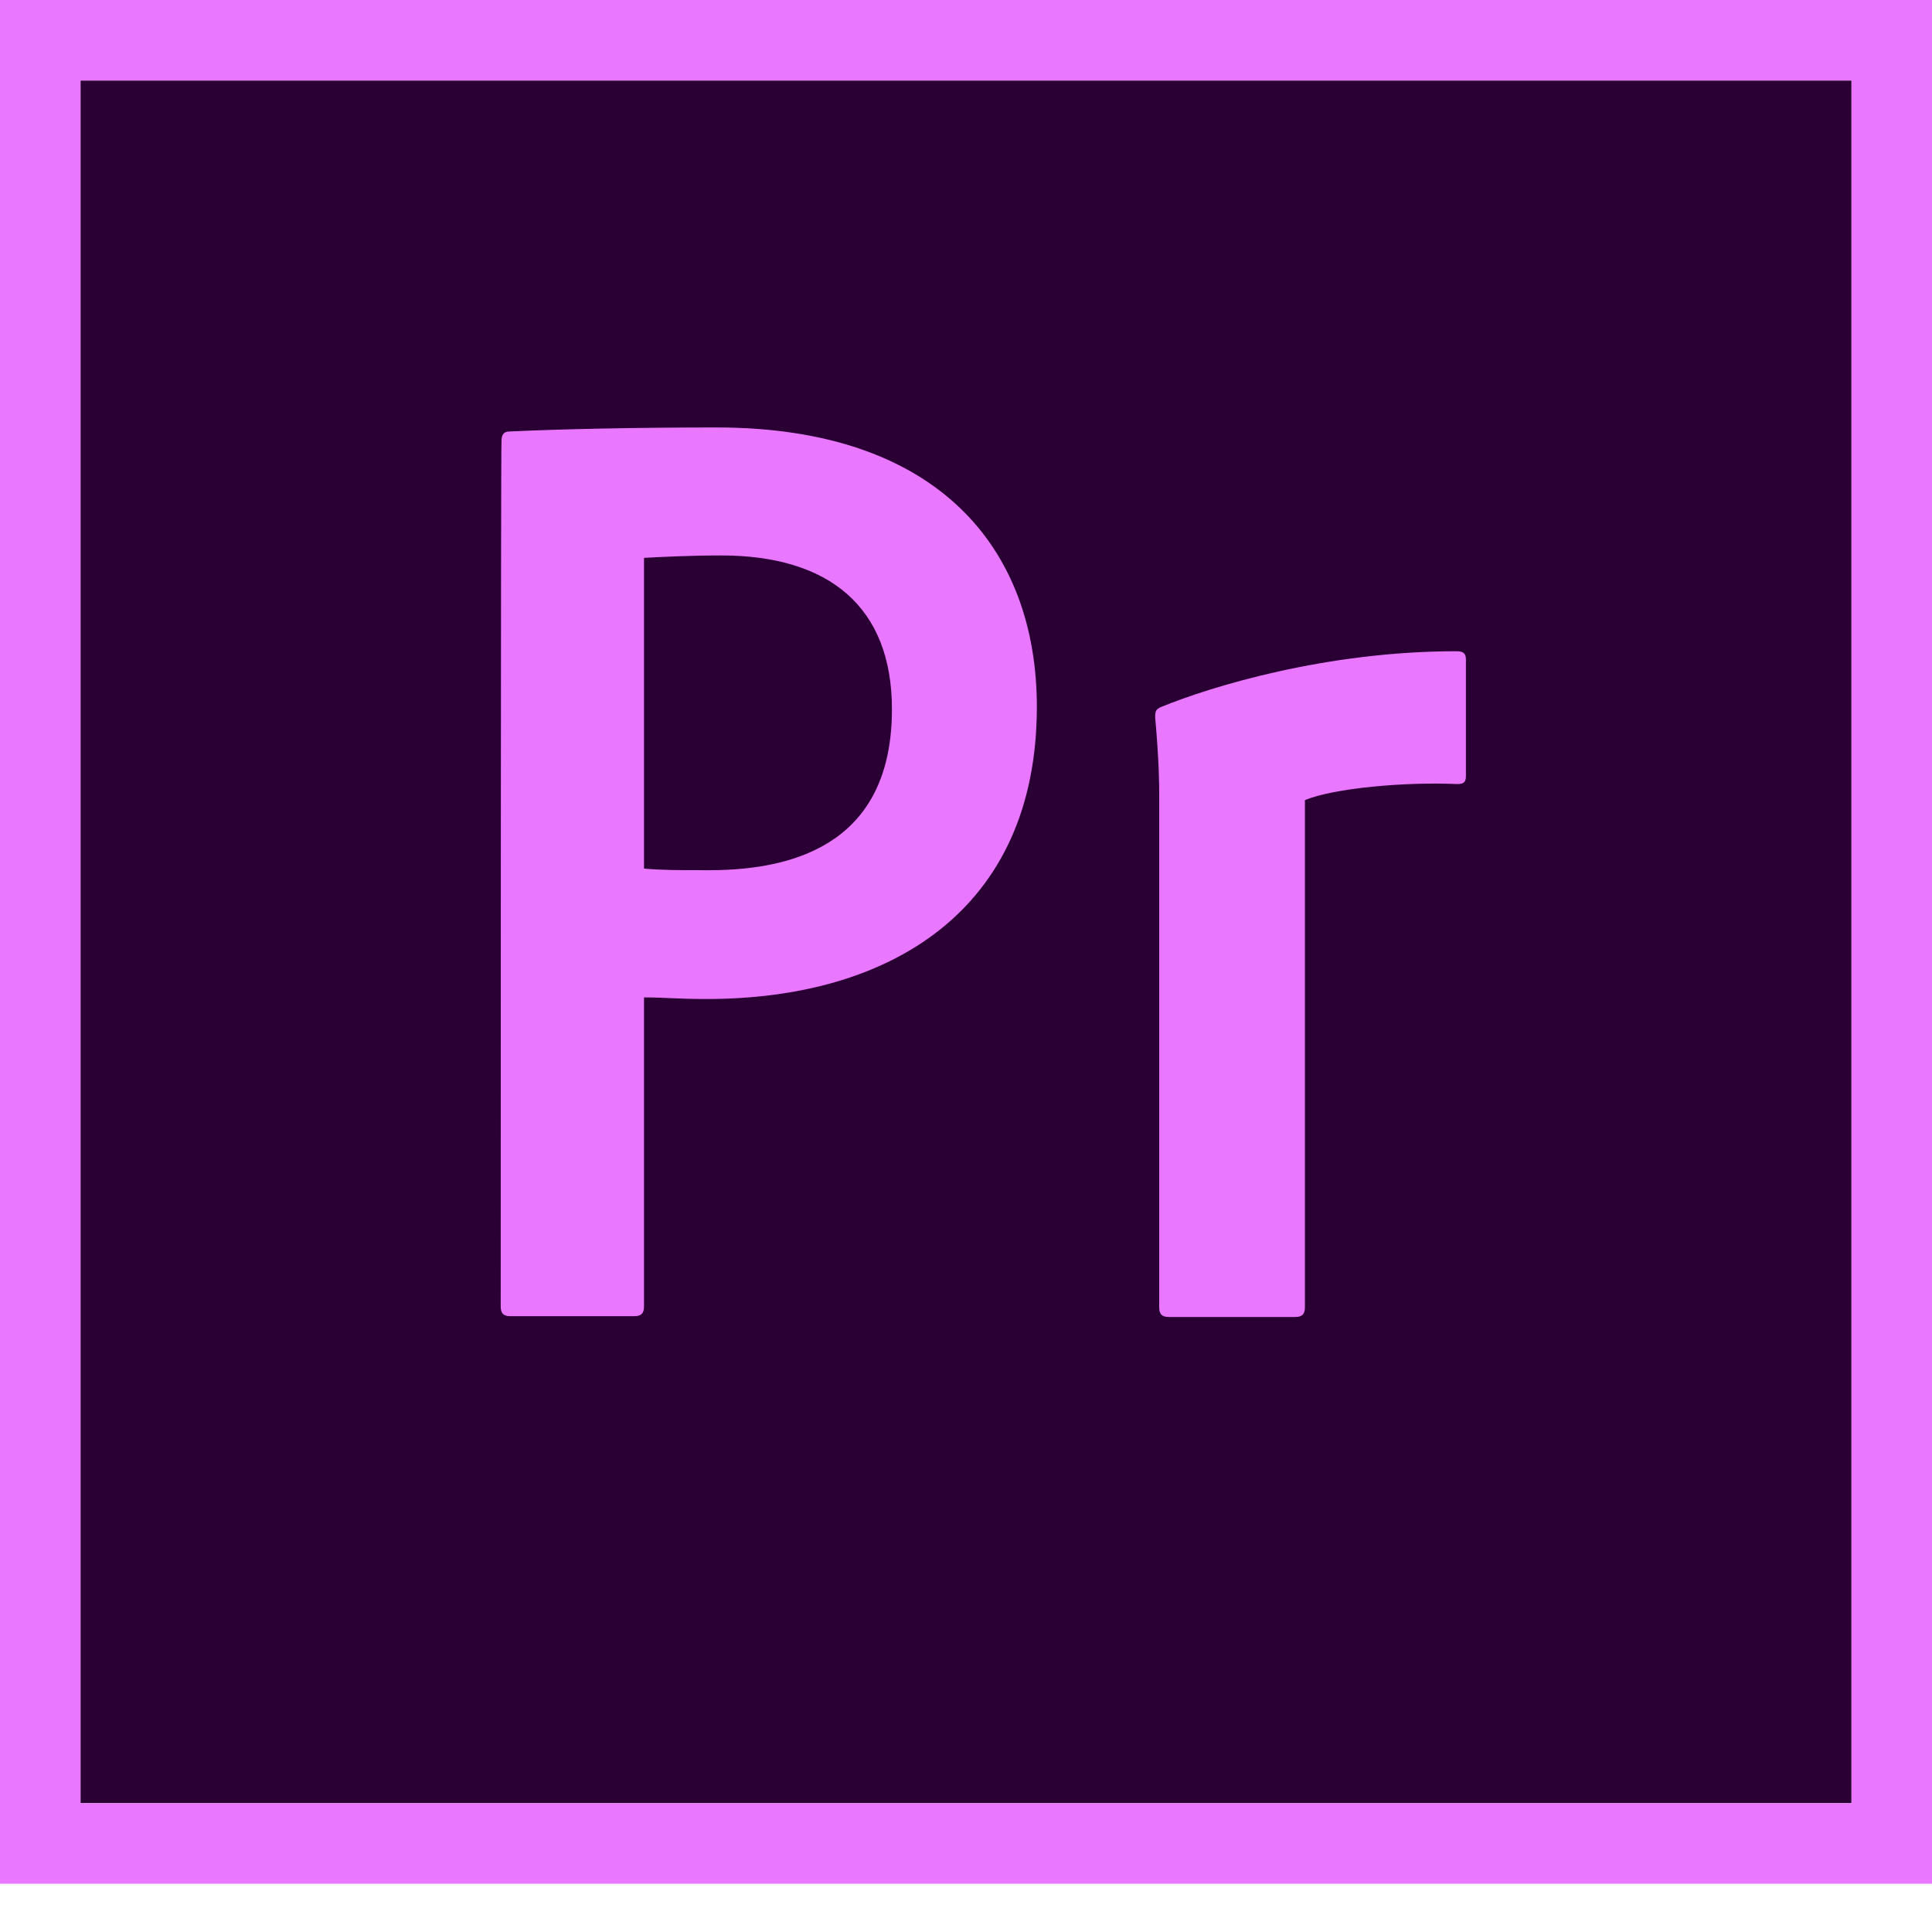
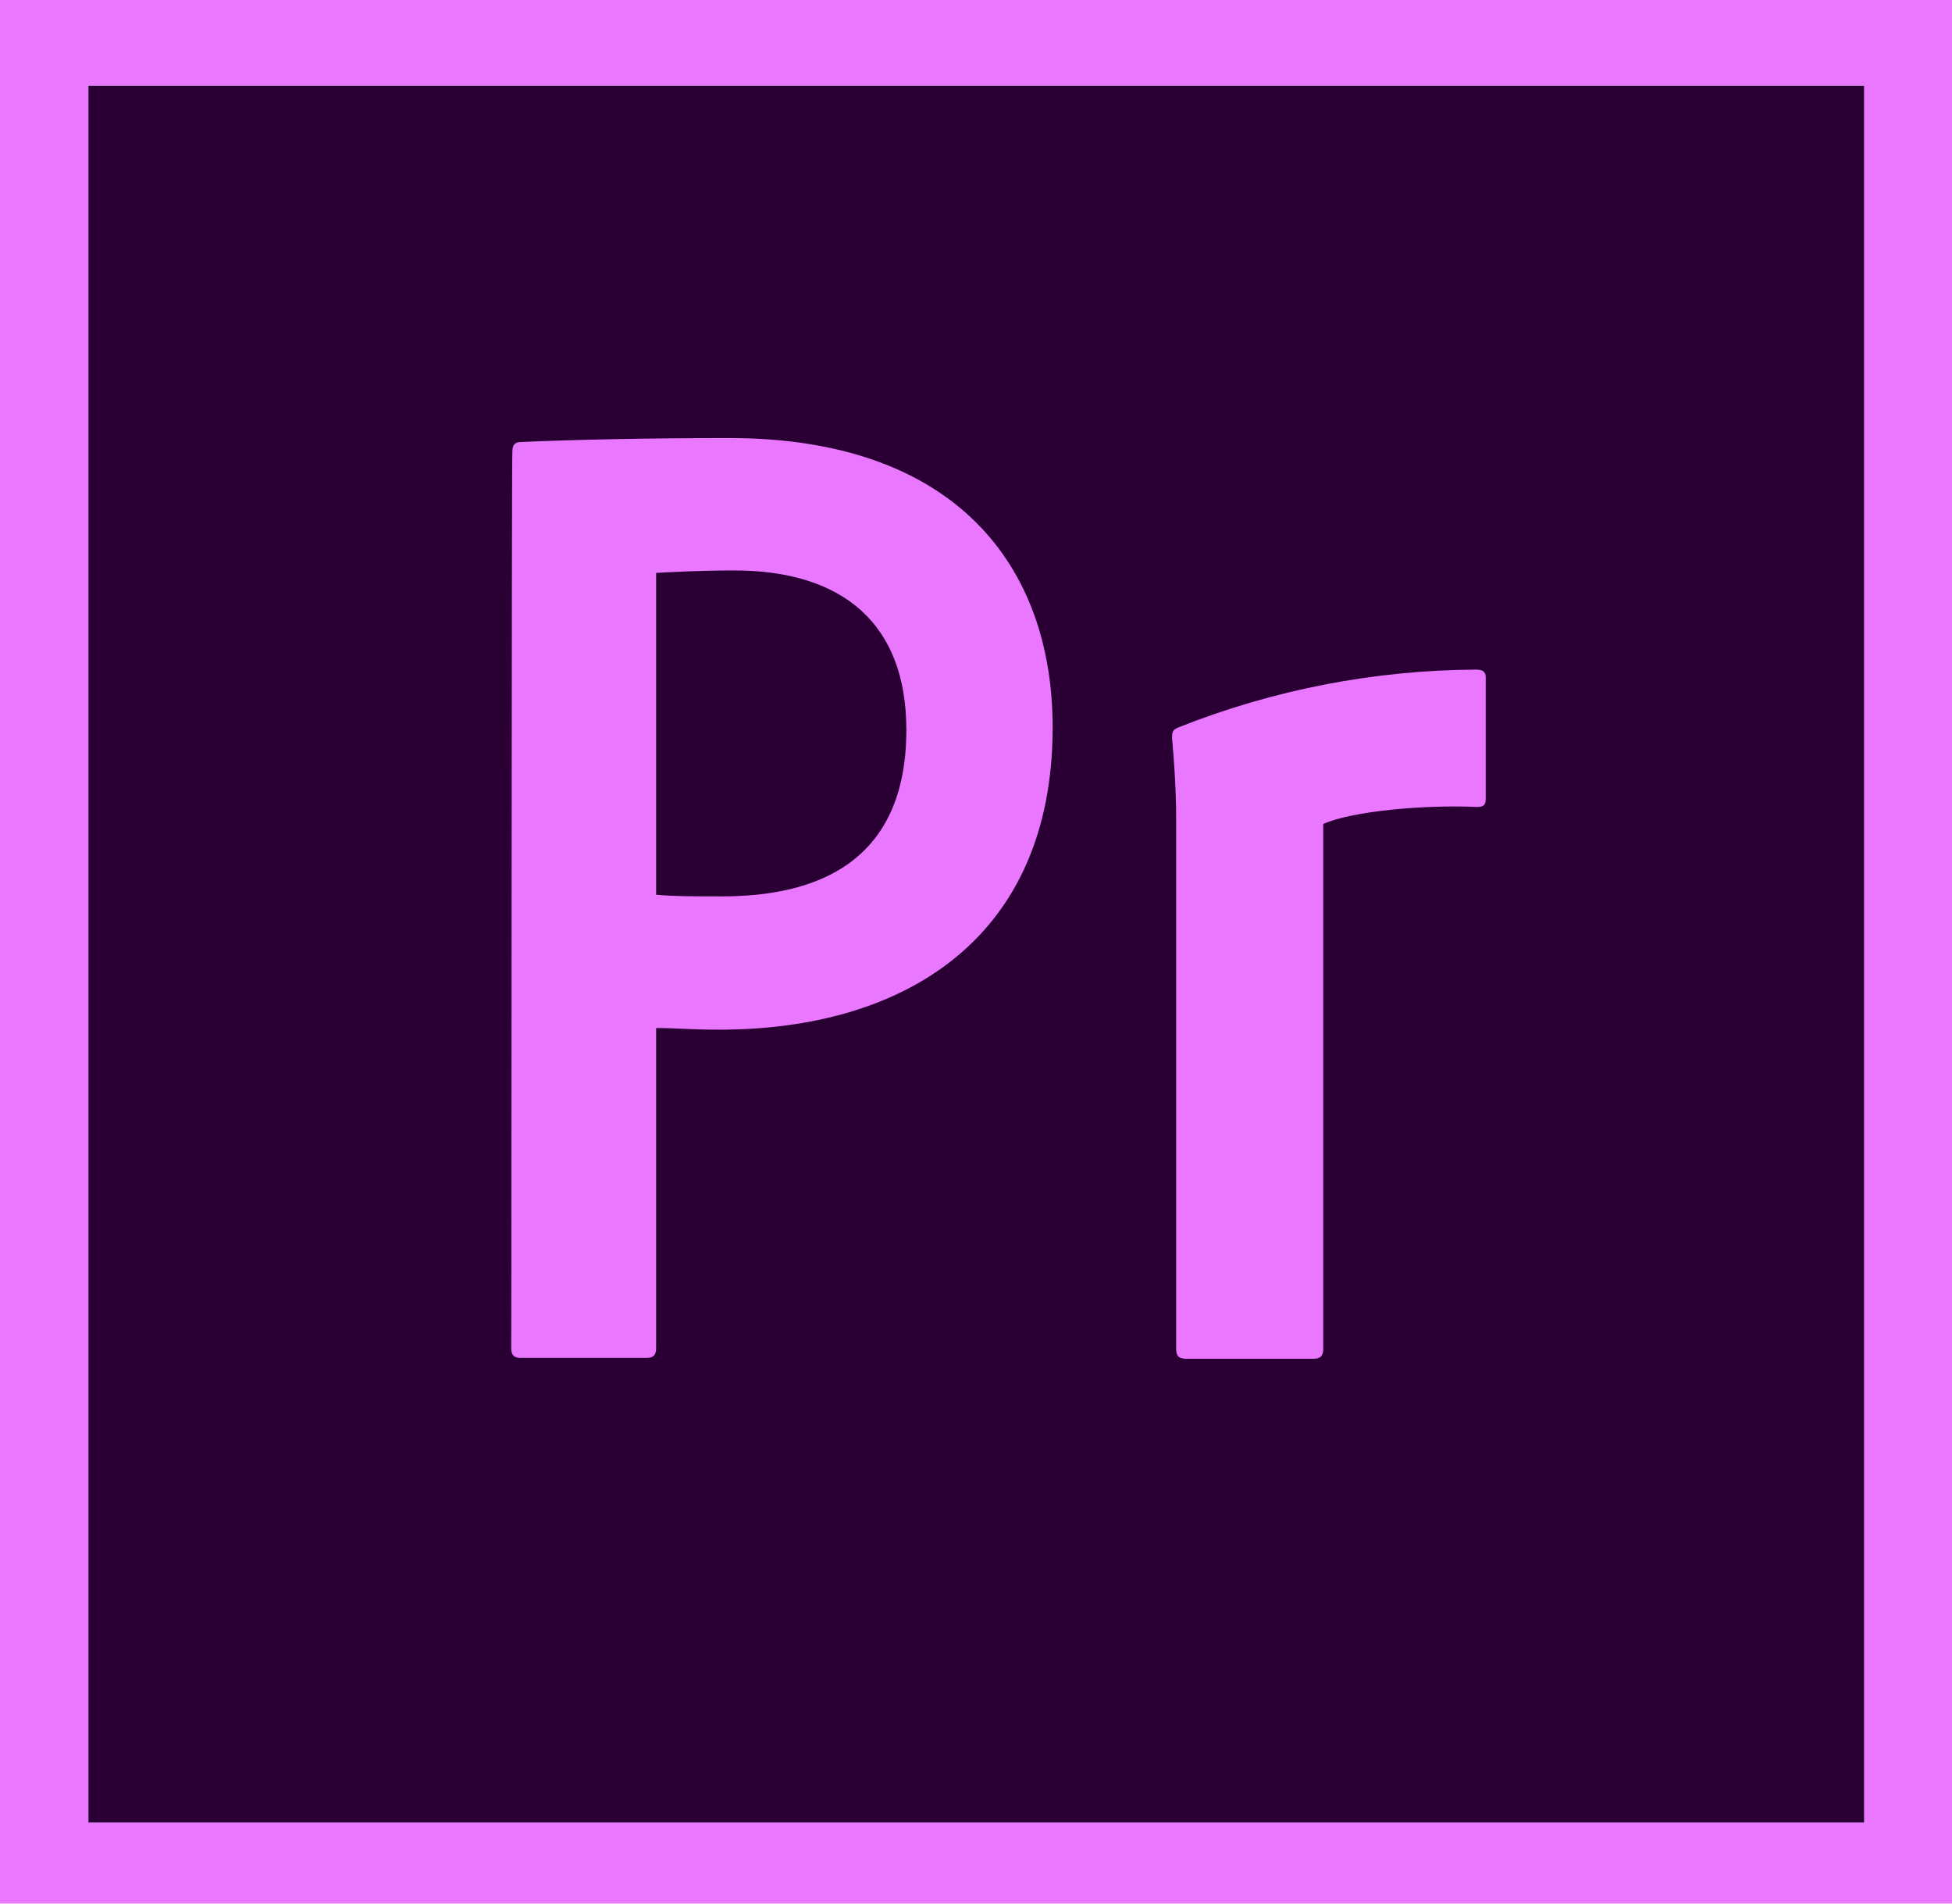
- <svg xmlns="http://www.w3.org/2000/svg" version="1.1" id="Layer_1" x="0px" y="0px" viewBox="0 0 240 240" style="enable-background:new 0 0 240 240;" xml:space="preserve">
-   <style type="text/css">
- 	.st0{fill:#2A0034;}
- 	.st1{fill:#EA77FF;}
- </style>
-   <rect x="10" y="10" class="st0" width="220" height="214" />
-   <path class="st1" d="M0,0v234h240V0H0z M10,10h220v214H10V10z M62.3,54.8c0-0.7,0.2-1.2,1-1.2c6.4-0.3,15.8-0.5,25.7-0.5  c27.7,0,39.8,15.2,39.8,34.7c0,25.4-18.4,36.3-41,36.3c-3.8,0-5.1-0.2-7.8-0.2v38.4c0,0.8-0.3,1.2-1.2,1.2H63.4  c-0.8,0-1.2-0.3-1.2-1.2C62.2,162.3,62.2,54.8,62.3,54.8z M80,107.9c2.3,0.2,4.1,0.2,8.1,0.2c11.7,0,22.7-4.1,22.7-20  c0-12.7-7.8-19.1-21.2-19.1c-4,0-7.8,0.2-9.6,0.3C80,69.3,80,107.9,80,107.9z M144,98.8c0-1.2,0-4.1-0.5-9.7c0-0.8,0.1-1,0.8-1.3  c6.1-2.5,20.4-6.9,36.6-6.9c0.8,0,1.2,0.2,1.2,1v14.5c0,0.8-0.3,1-1.1,1c-6.3-0.3-15.4,0.5-18.9,2v63c0,0.8-0.3,1.2-1.2,1.2h-15.7  c-0.8,0-1.2-0.3-1.2-1.2L144,98.8L144,98.8z" />
+ <svg xmlns="http://www.w3.org/2000/svg" viewBox="0 0 239.79 233.79">
+   <defs>
+     <style>.a{fill:#2a0034;}.b{fill:#ea77ff;}</style>
+   </defs>
+   <rect class="a" x="10.85" y="10.5" width="218.18" height="213.35" />
+   <path class="b" d="M0,0V233.79H239.79V0ZM229,223.84H10.85V10.5H229Z" />
+   <path class="b" d="M62.94,55.49c0-.7.2-1.2,1-1.2,6.38-.29,15.77-.49,25.65-.49,27.64,0,39.72,15.57,39.72,35.53,0,26.05-18.37,37.13-40.92,37.13-3.79,0-5.09-.2-7.79-.2v39.32c0,.8-.3,1.2-1.19,1.2H64c-.8,0-1.2-.3-1.2-1.2C62.84,165.58,62.84,55.49,62.94,55.49Zm17.66,54.4c2.3.2,4.1.2,8.09.2,11.68,0,22.65-4.2,22.65-20.46,0-13-7.78-19.57-21.16-19.57-4,0-7.78.2-9.58.3Zm63.88-9.38c0-1.2,0-4.2-.5-9.89,0-.79.1-1,.8-1.29a100.39,100.39,0,0,1,36.53-7.09c.8,0,1.2.2,1.2,1V98.11c0,.8-.3,1-1.1,1-6.29-.3-15.37.5-18.86,2.09v64.48c0,.8-.3,1.2-1.2,1.2H145.68c-.8,0-1.2-.3-1.2-1.2V100.51Z" />
</svg>
